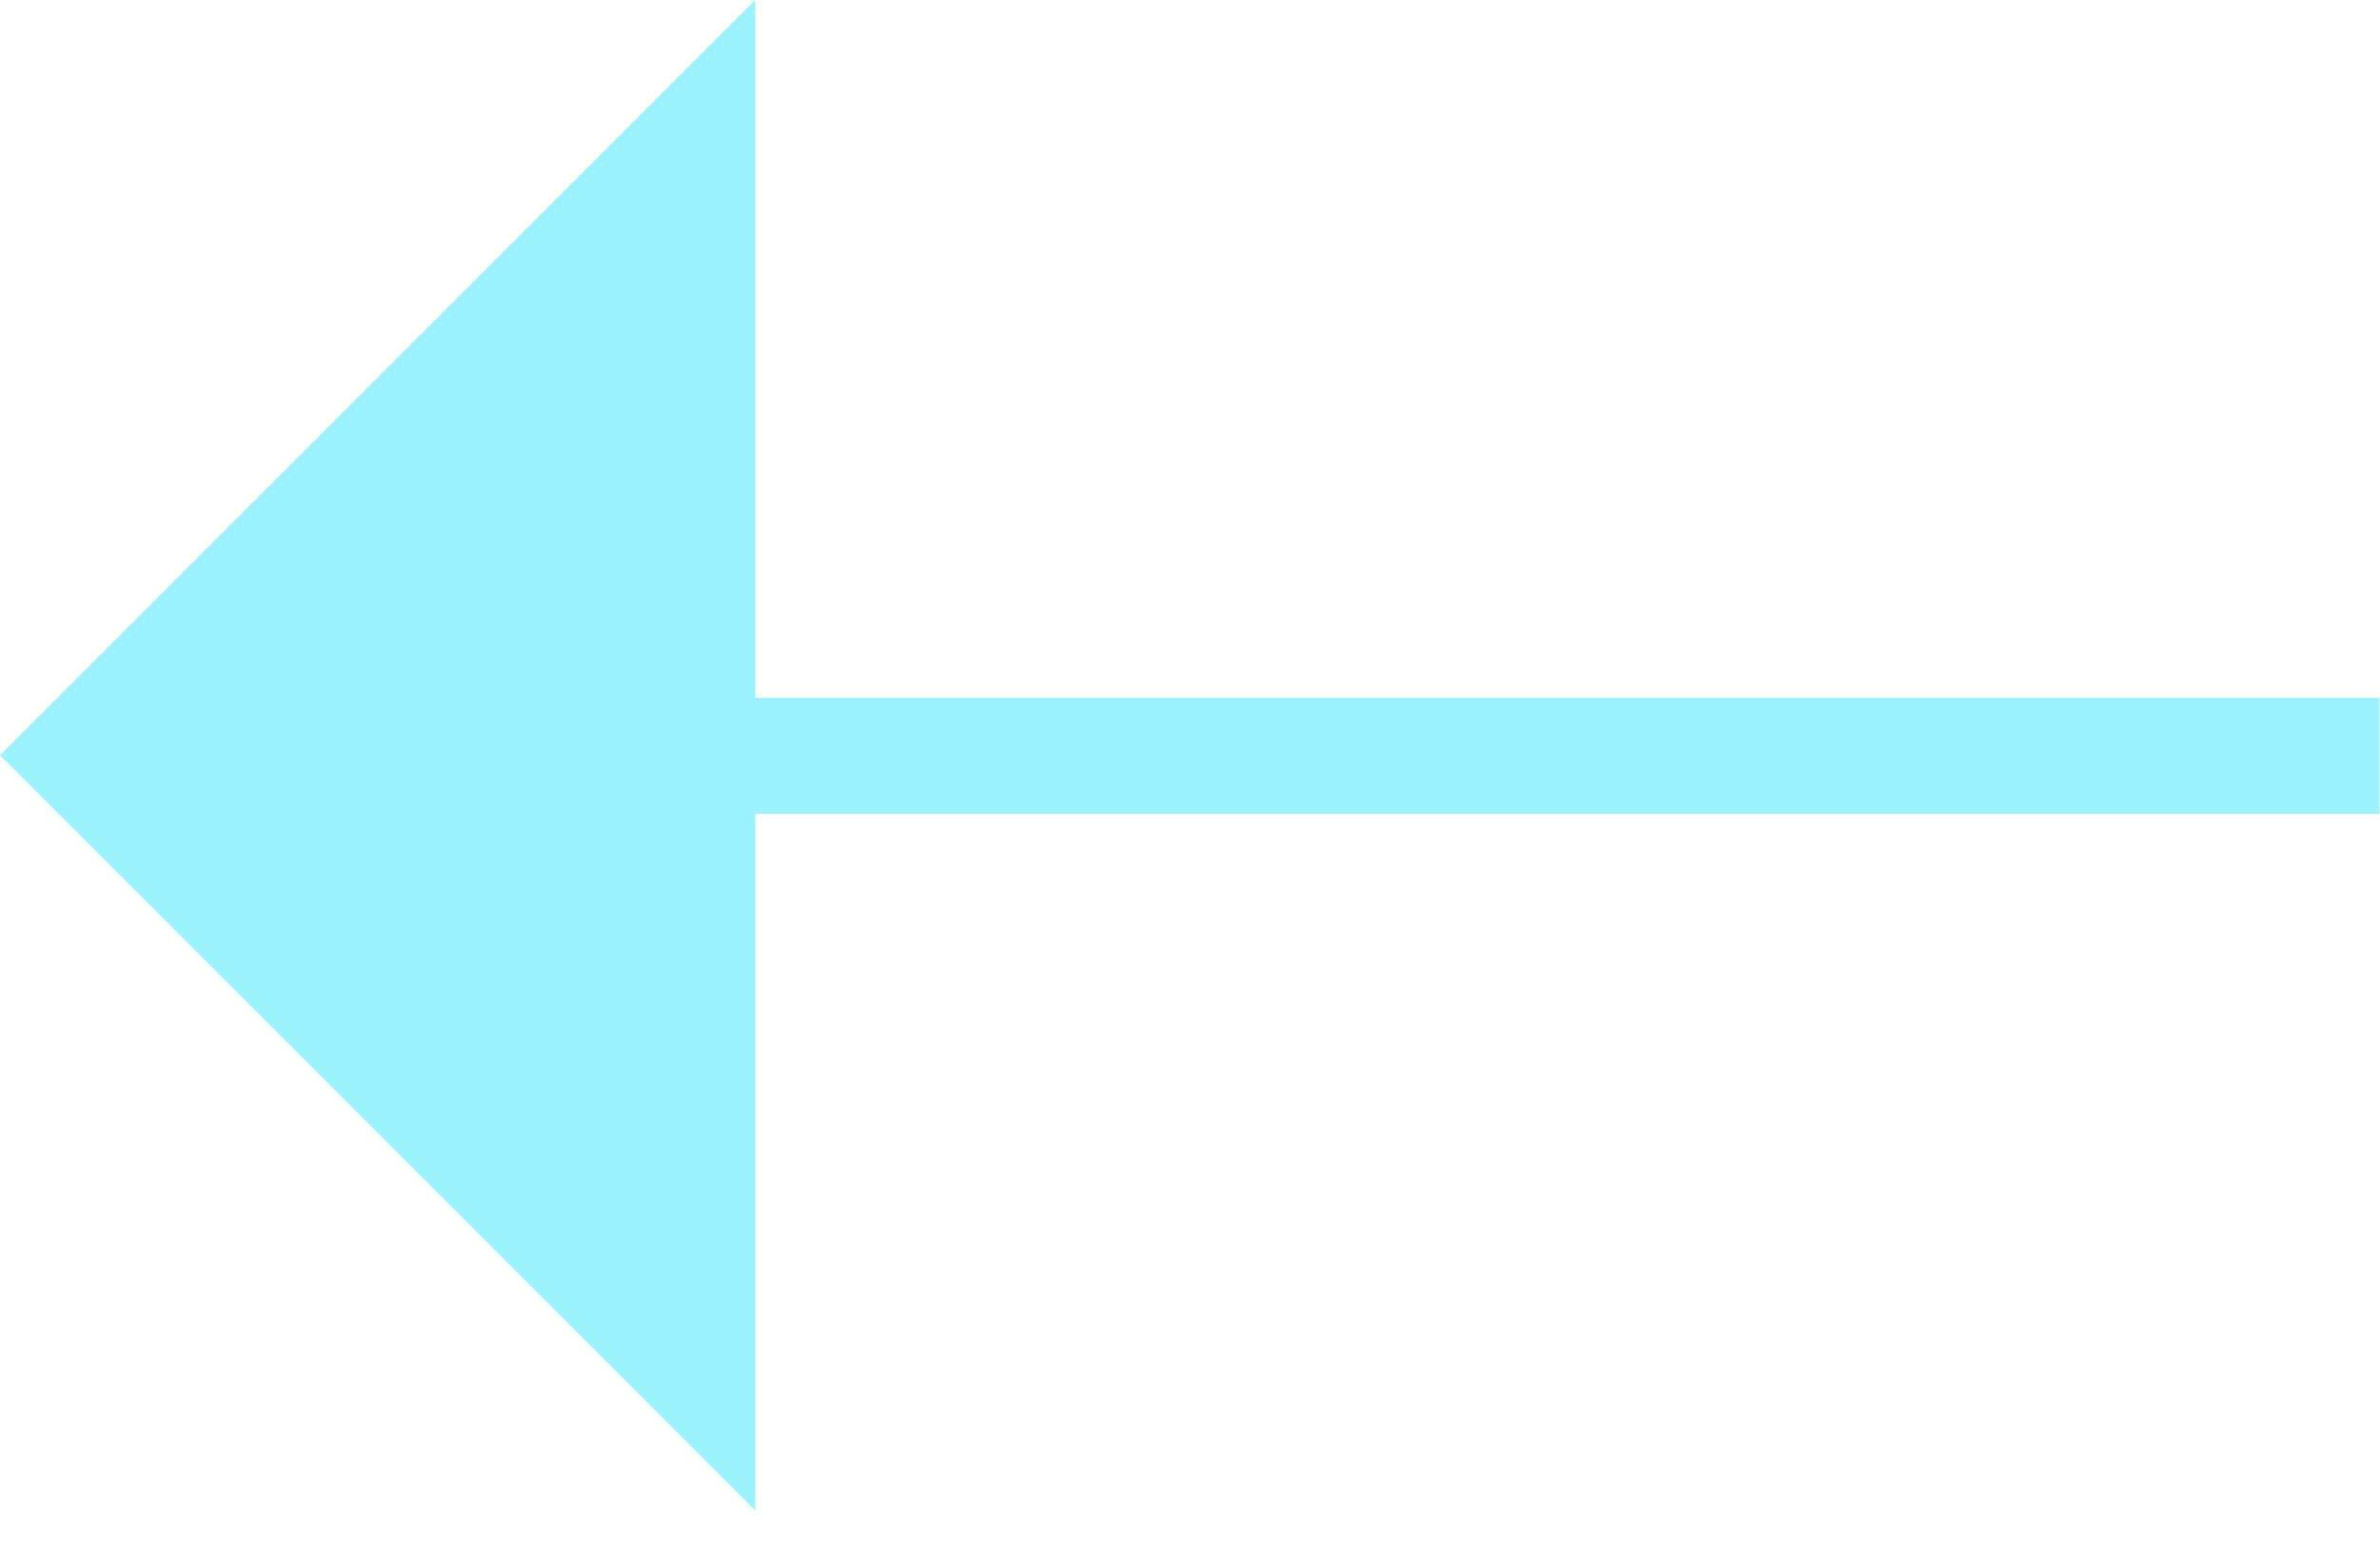
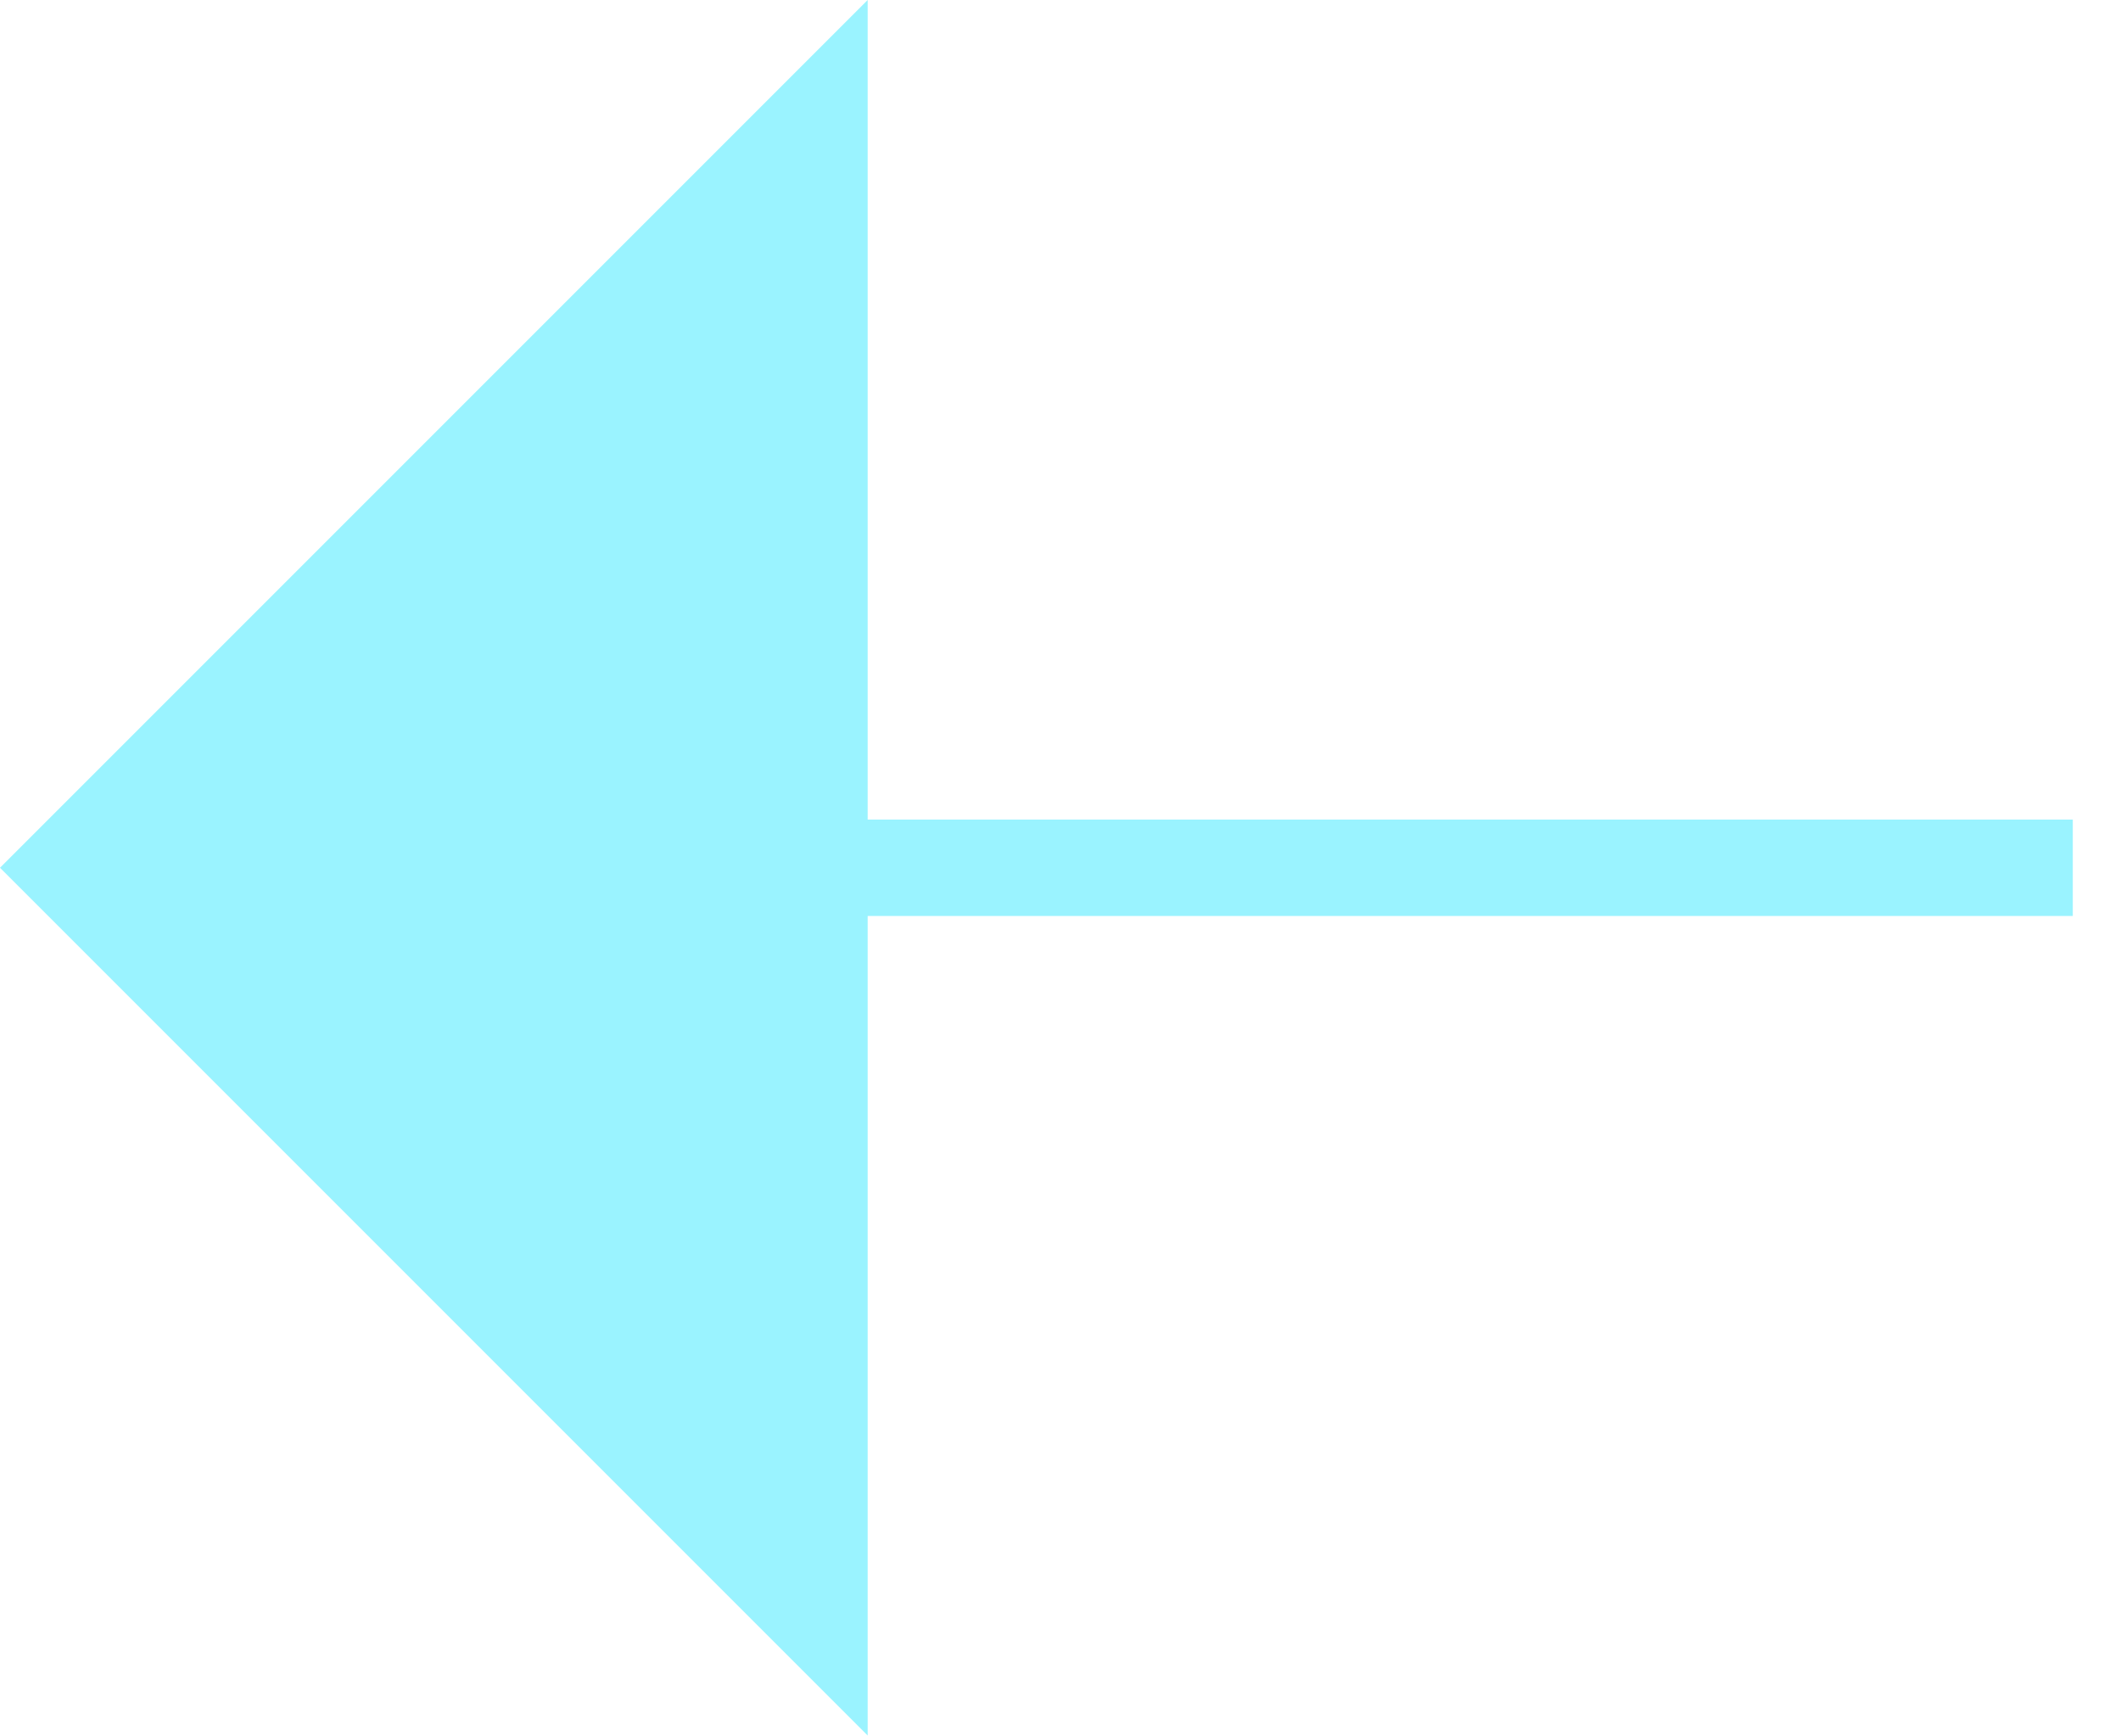
- <svg xmlns="http://www.w3.org/2000/svg" width="41" height="27" viewBox="0 0 41 27" fill="none">
-   <path d="M40.989 12.021L40.989 14.021L0.99 14.021L0.99 12.021L40.989 12.021Z" fill="#9AF3FF" />
-   <path d="M13.011 0L13.011 13.01L13.011 26.021L0 13.01L13.011 0Z" fill="#9AF3FF" />
+ <svg xmlns="http://www.w3.org/2000/svg" width="22" height="18" viewBox="0 0 22 18" fill="none">
+   <path d="M9 0L9 18L5.50763e-06 9L9 0Z" fill="#9AF3FF" />
+   <path d="M21.5 8.5L21.5 9.5L1.5 9.5L1.5 8.5L21.5 8.5Z" fill="#9AF3FF" />
</svg>
